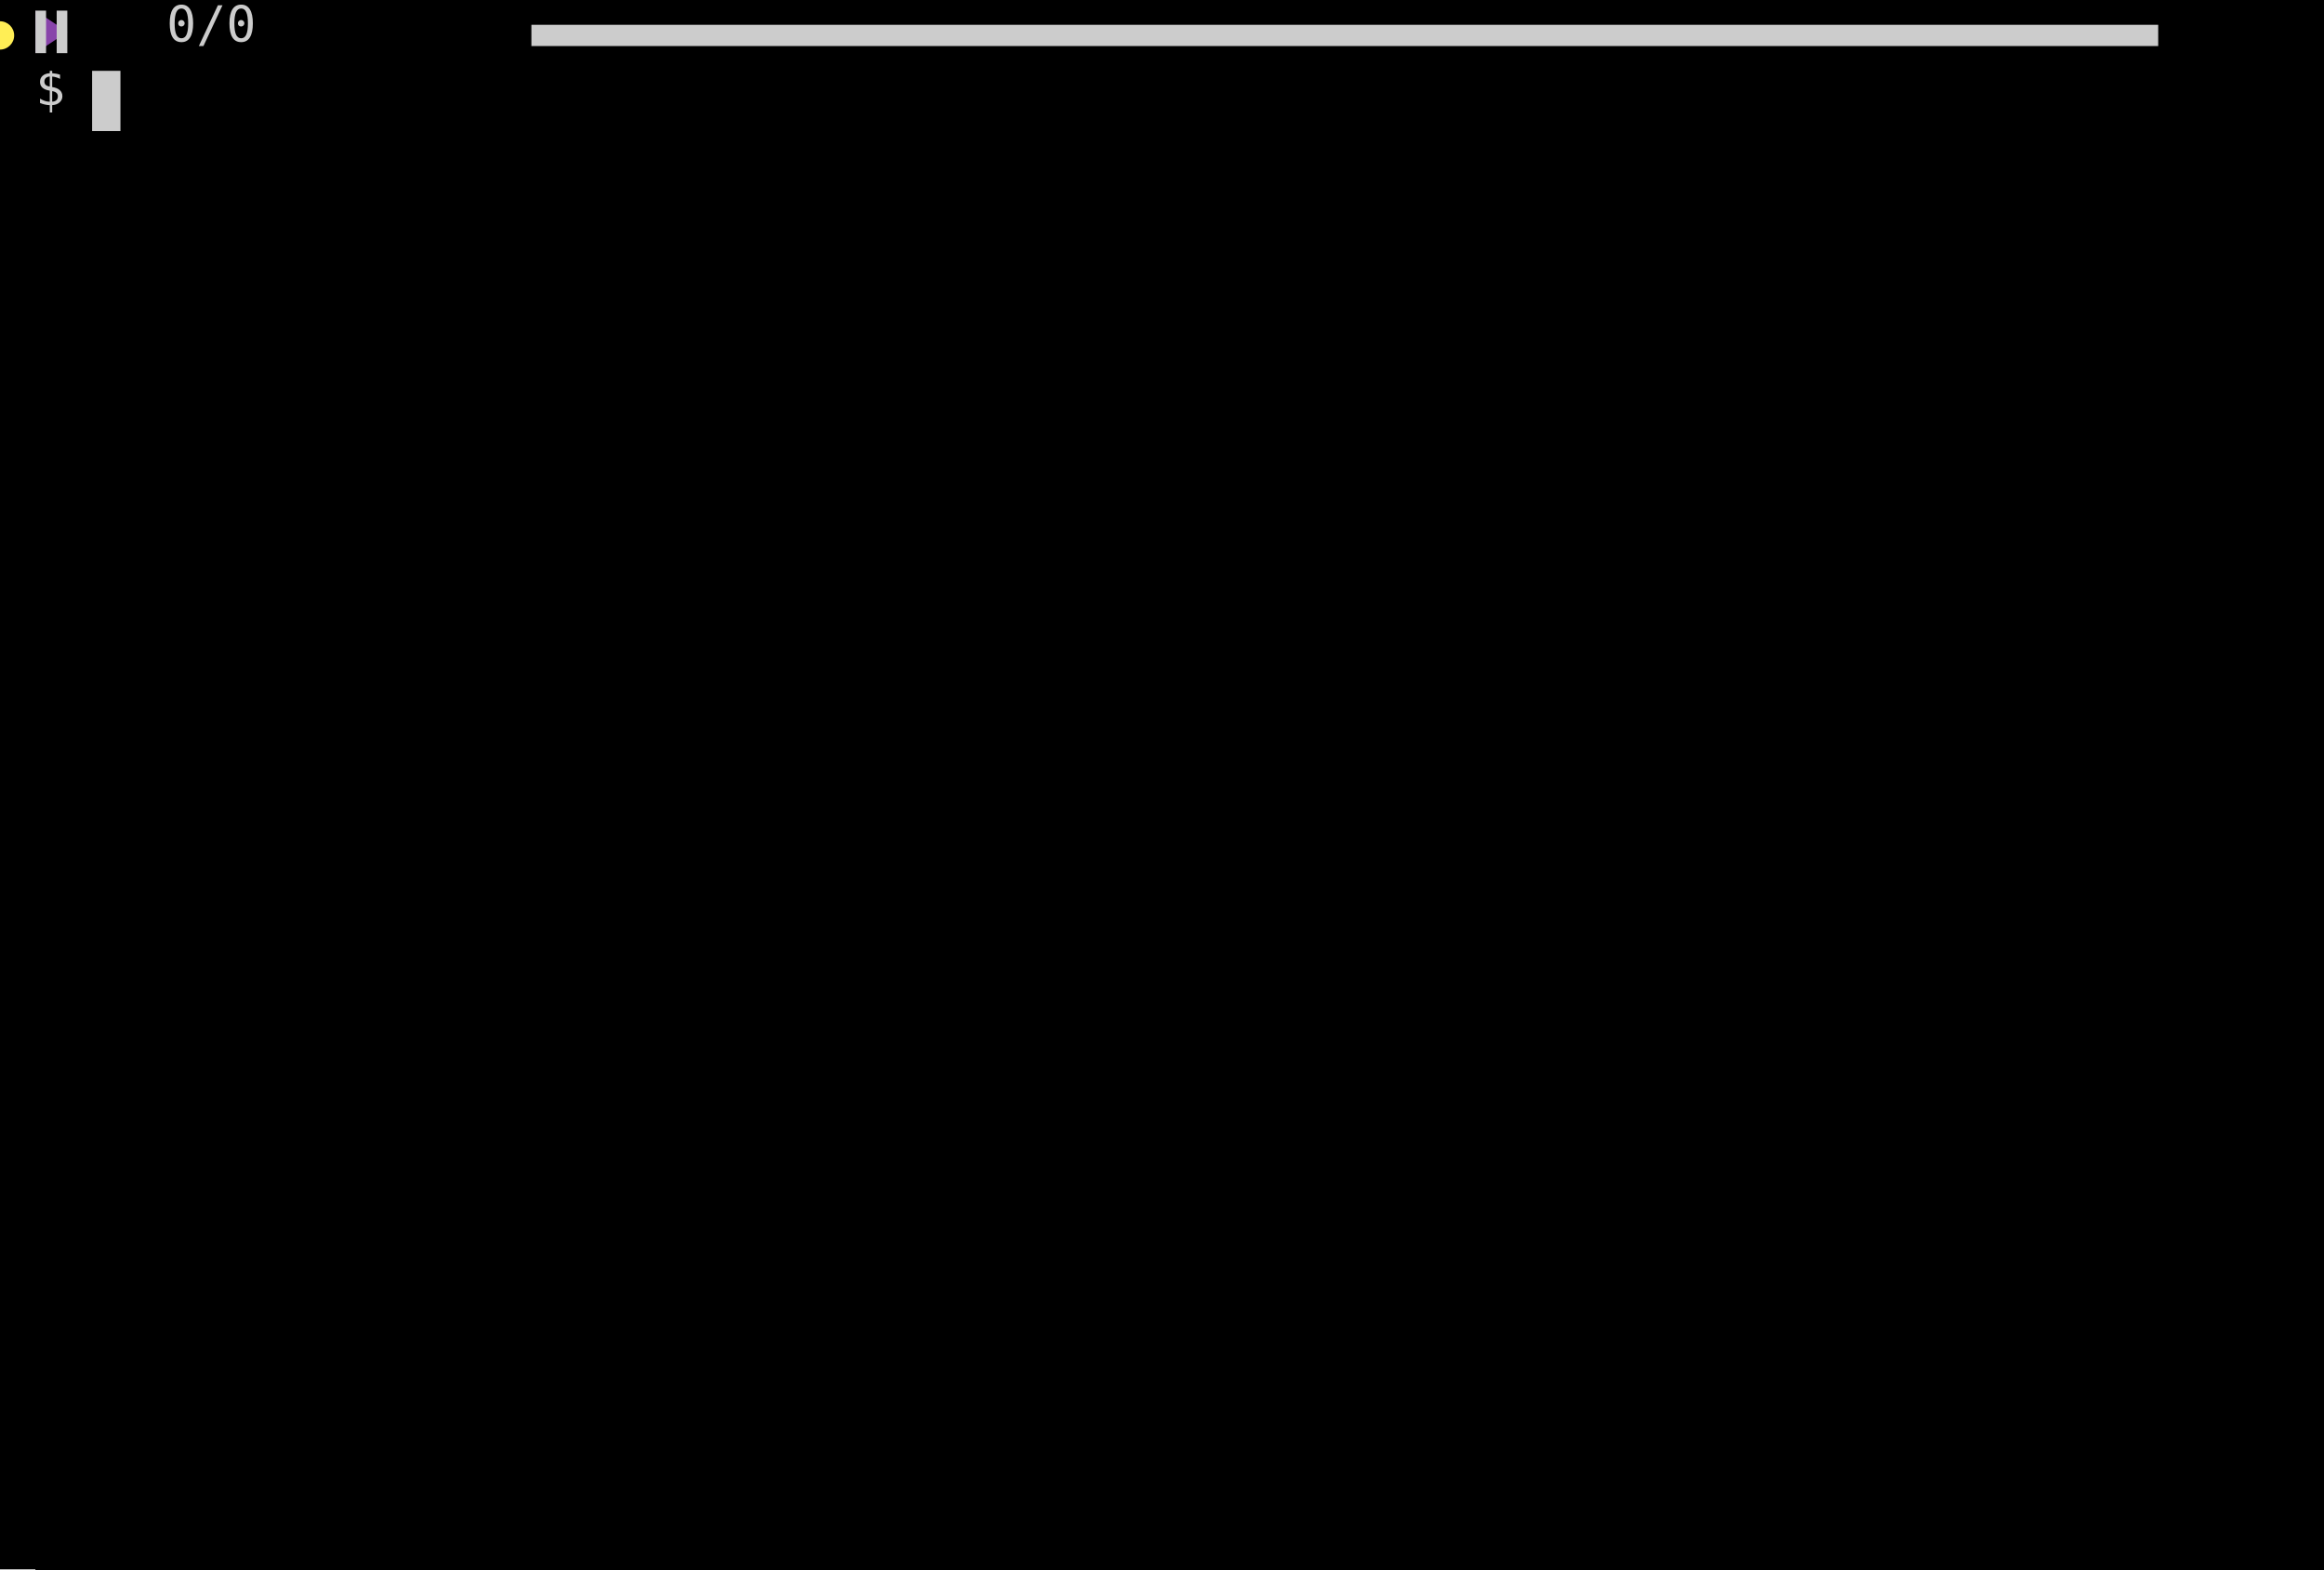
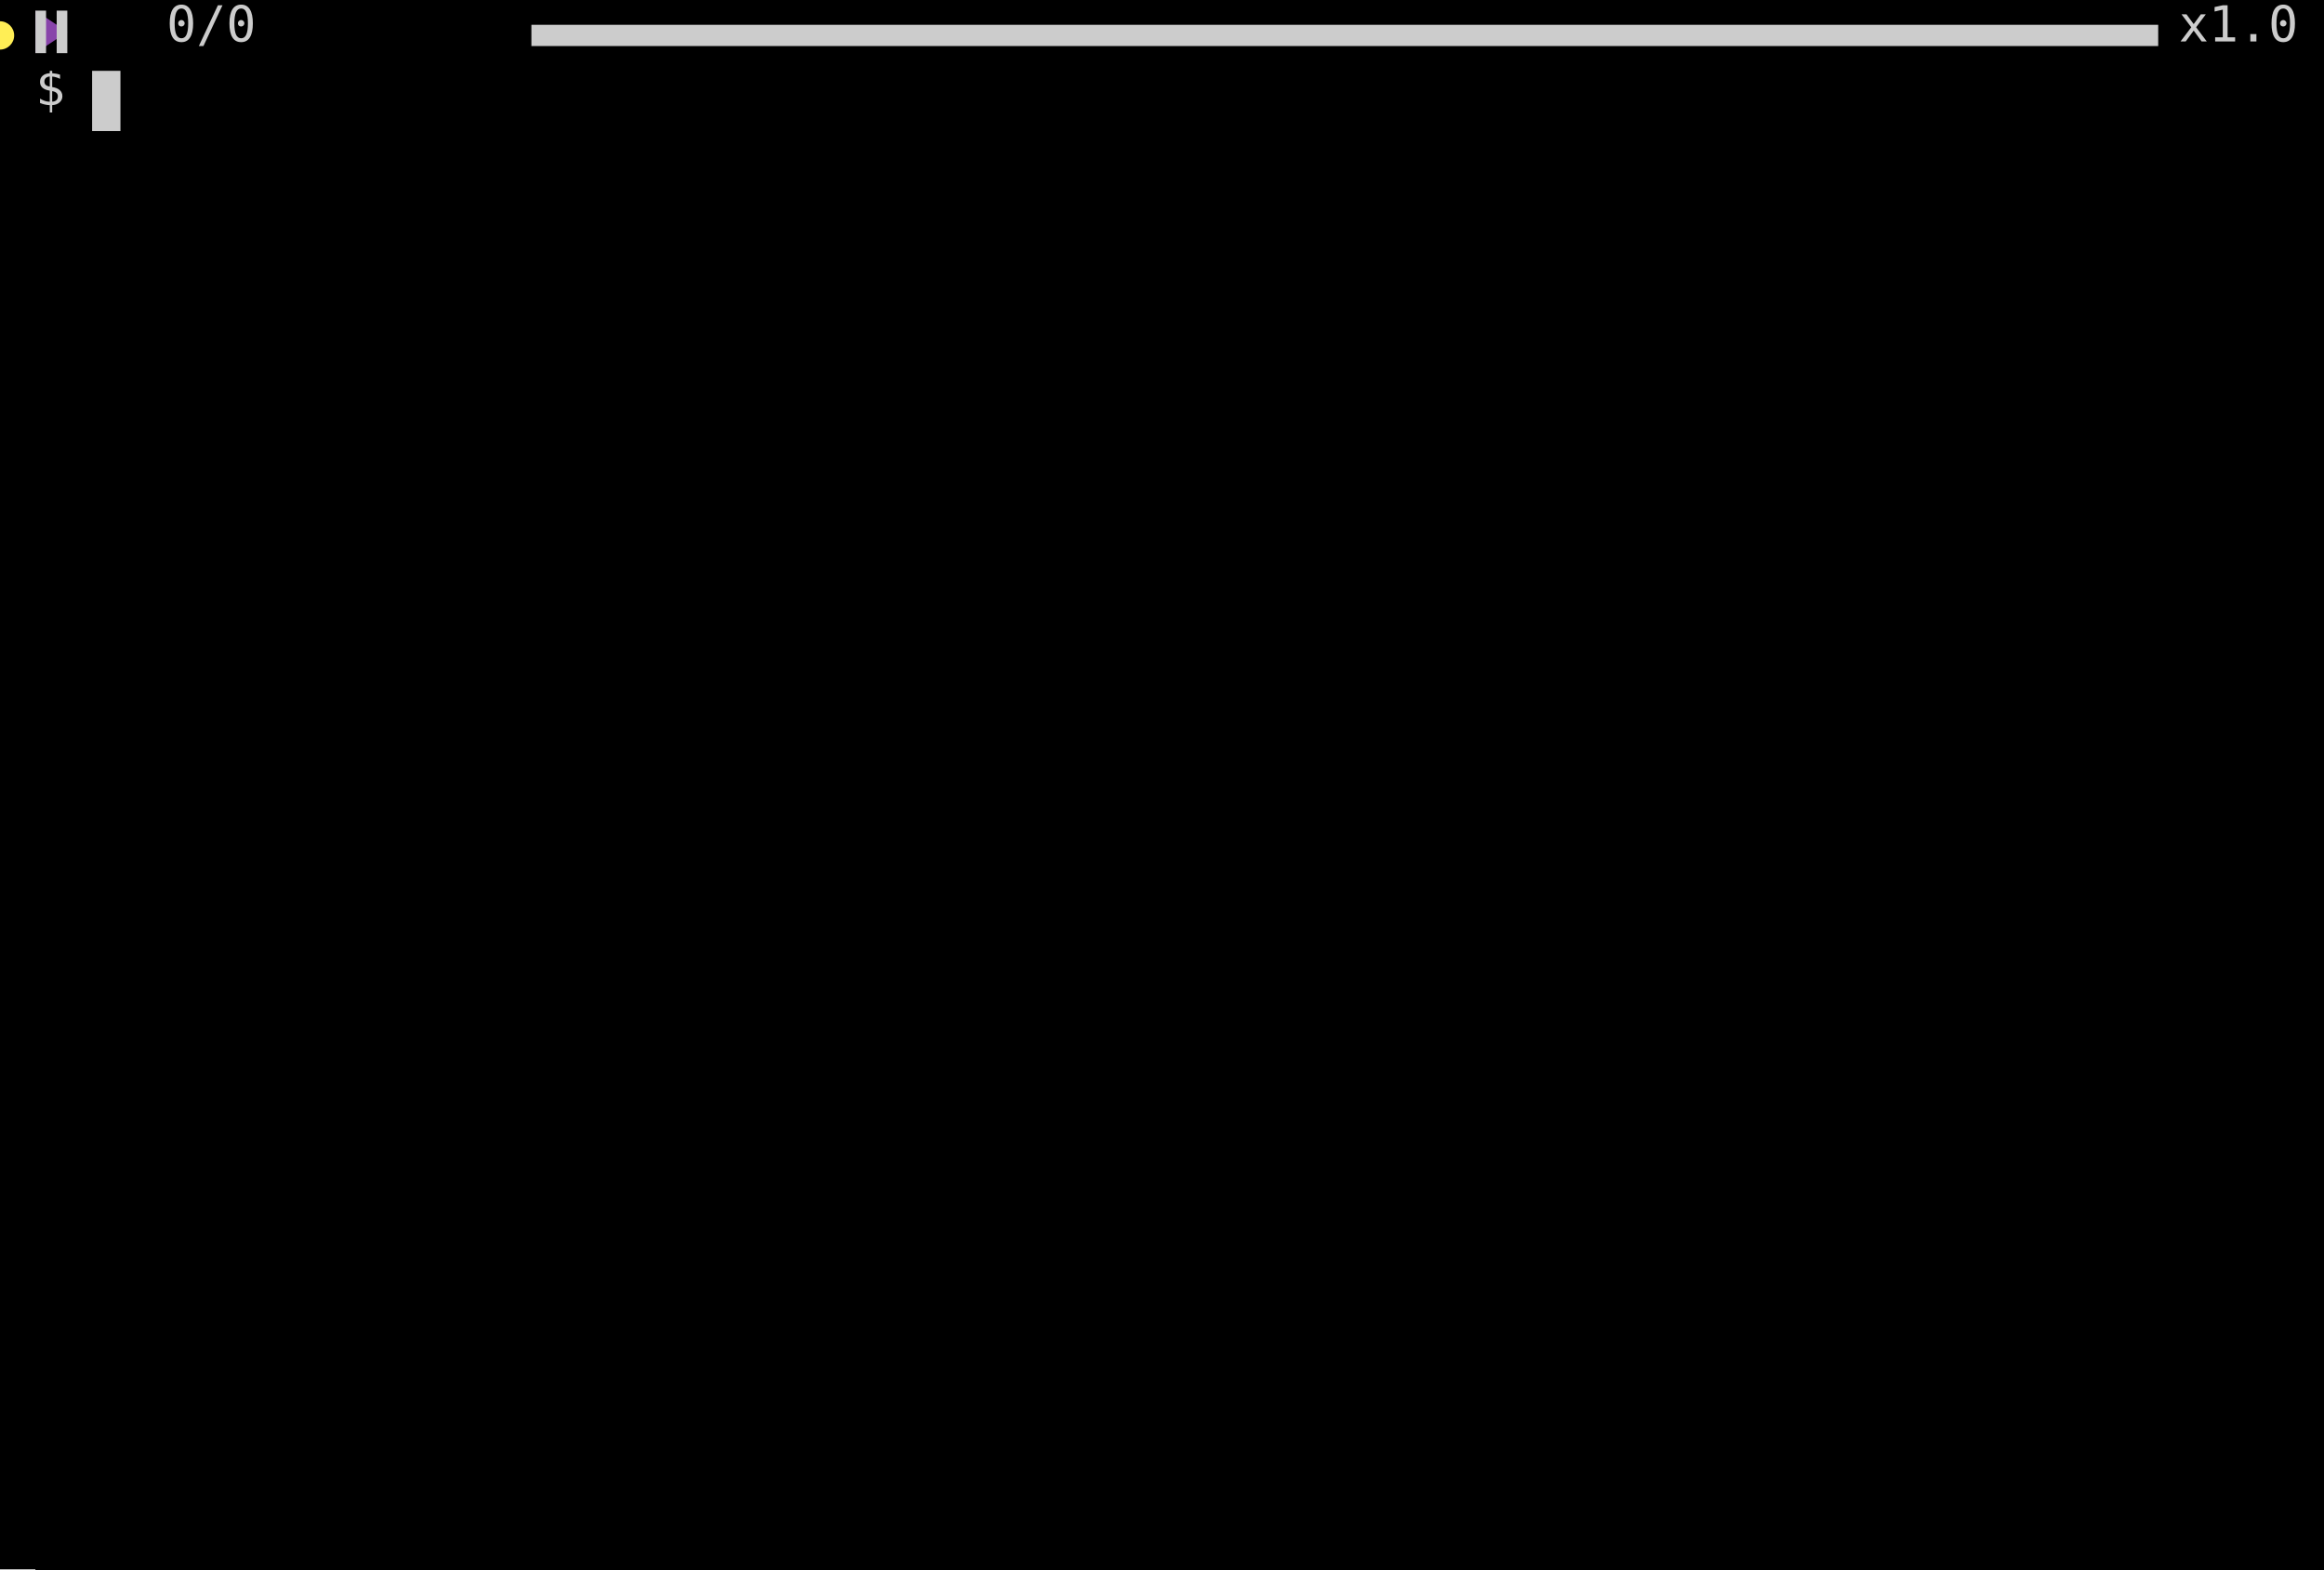
<svg xmlns="http://www.w3.org/2000/svg" xmlns:ns1="https://github.com/nbedos/termtosvg" xmlns:xlink="http://www.w3.org/1999/xlink" id="term" width="656" baseProfile="full" version="1.1" viewBox="0 0 656 443">
  <defs>
    <ns1:template_settings>
      <ns1:screen_geometry columns="80" rows="24" />
      <ns1:animation type="waapi" />
    </ns1:template_settings>
    <rect id="slider_wide_track" width="70%" height="6" />
    <rect id="slider_track" width="70%" height="6" />
+     <rect id="bppbutton" width="11" height="12" />
+     <rect id="bpspeedo" width="35" height="20" />
    <circle id="slider_button" r="4px" />
-     <rect id="bppbutton" width="11" height="12" />
    <g id="icon-play">
      <path d="M0 0l9 6-9 6z" />
    </g>
    <g id="icon-pause">
      <path d="M0 0h3v12H0zm6 0h3v12h-3zM0 0z" />
    </g>
    <style type="text/css" id="generated-style">
        #screen {
            font-family: 'DejaVu Sans Mono', monospace;
            font-style: normal;
            font-size: 14px;
        }

        text {
            dominant-baseline: text-before-edge;
            white-space: pre;
        }
    </style>
    <style type="text/css" id="user-style">
-       .foreground{fill:#ccc}.background{fill:#000},.color0{fill:#111}.color1 {fill: #f05}.color2 {fill: #de1;}.color3 {fill: #fe5;}.color4{fill:#08c}.color5{fill:#839}.color6{fill:#0cc}.color7{fill:#eee}.color8{fill:#000}.color9{fill:#f06}.color10{fill:#de1}.color11{fill:#fe5}.color12{fill:#49c}.color13{fill:#84a}.color14{fill:#0cd}.color15{fill:#fff}
+       .foreground{fill:#ccc}.background{fill:#000}.trans{fill:transparent}.color0{fill:#111}.color1 {fill: #f05}.color2 {fill: #de1}.color3 {fill: #fe5}.color4{fill:#08c}.color5{fill:#839}.color6{fill:#0cc}.color7{fill:#eee}.color8{fill:#000}.color9{fill:#f06}.color10{fill:#de1}.color11{fill:#fe5}.color12{fill:#49c}.color13{fill:#84a}.color14{fill:#0cd}.color15{fill:#fff}
    </style>
  </defs>
  <rect id="terminalui" class="background" width="100%" height="100%" />
  <svg id="screen" width="656" height="428" x="10" y="20" preserveAspectRatio="xMidYMin slice" viewBox="0 0 656 428">
    <rect class="background" height="100%" width="100%" x="0" y="0" />
    <defs>
      <g id="g1">
        <text x="0" textLength="16" class="foreground">$ </text>
        <text x="16" textLength="8" class="background"> </text>
      </g>
      <g id="g2">
        <text x="0" textLength="640" class="foreground">$ qemu-system-x86_64 -m 512M -enable-kvm -nographic -bios /usr/share/ovmf/OVMF.f</text>
      </g>
      <g id="g3">
        <text x="0" textLength="352" class="foreground">d -cpu host -drive file=fat:rw:./,format=raw</text>
        <text x="352" textLength="8" class="background"> </text>
      </g>
      <g id="g4">
        <text x="0" textLength="352" class="foreground">d -cpu host -drive file=fat:rw:./,format=raw</text>
      </g>
      <g id="g5">
        <text x="0" textLength="8" class="background"> </text>
      </g>
      <g id="g6">
        <text x="0" textLength="8" class="background"> </text>
        <text x="8" textLength="632" class="foreground">                                                                               </text>
      </g>
      <g id="g7">
        <text x="0" textLength="352" class="foreground">                                            </text>
      </g>
      <g id="g8">
        <text x="0" textLength="640" class="foreground">BdsDxe: failed to load Boot0001 "UEFI QEMU DVD-ROM QM00003 " from PciRoot(0x0)/P</text>
      </g>
      <g id="g9">
        <text x="0" textLength="384" class="foreground">ci(0x1,0x1)/Ata(Secondary,Master,0x0): Not Found</text>
      </g>
      <g id="g10">
        <text x="0" textLength="640" class="foreground">BdsDxe: loading Boot0002 "UEFI QEMU HARDDISK QM00001 " from PciRoot(0x0)/Pci(0x1</text>
      </g>
      <g id="g11">
        <text x="0" textLength="232" class="foreground">,0x1)/Ata(Primary,Master,0x0)</text>
      </g>
      <g id="g12">
        <text x="0" textLength="640" class="foreground">BdsDxe: starting Boot0002 "UEFI QEMU HARDDISK QM00001 " from PciRoot(0x0)/Pci(0x</text>
      </g>
      <g id="g13">
        <text x="0" textLength="240" class="foreground">1,0x1)/Ata(Primary,Master,0x0)</text>
      </g>
      <g id="g14">
        <text x="0" textLength="336" class="foreground">systemd-stub@0x19296000 257~devel-g8b3b01c</text>
      </g>
      <g id="g15">
        <text x="0" textLength="32" class="foreground">[   </text>
        <text x="32" textLength="8" class="background"> </text>
      </g>
      <g id="g16">
        <text x="0" textLength="640" class="foreground">[    0.000000] Linux version 6.9.0-arch1-1 (linux@archlinux) (gcc (GCC) 14.1.1 2</text>
      </g>
      <g id="g17">
        <text x="0" textLength="640" class="foreground">0240507, GNU ld (GNU Binutils) 2.42.0) #1 SMP PREEMPT_DYNAMIC Wed, 15 May 2024 0</text>
      </g>
      <g id="g18">
        <text x="0" textLength="104" class="foreground">1:27:33 +0000</text>
      </g>
      <g id="g19">
        <text x="0" textLength="640" class="foreground">[    0.026123] efi_bgrt: Ignoring BGRT: Incorrect BMP magic number 0x0 (expected</text>
      </g>
      <g id="g20">
        <text x="0" textLength="64" class="foreground"> 0x4d42)</text>
      </g>
      <g id="g21">
        <text x="0" textLength="480" class="foreground">[    0.035038] Kernel command line: console=ttyS0 loglevel=6</text>
      </g>
      <g id="g22">
        <text x="0" textLength="296" class="foreground">[    0.035119] random: crng init done</text>
      </g>
      <g id="g23">
        <text x="0" textLength="48" class="foreground">[    0</text>
        <text x="48" textLength="8" class="background"> </text>
      </g>
      <g id="g24">
        <text x="0" textLength="640" class="foreground">[    0.115966] audit: type=2000 audit(1720789794.187:1): state=initialized audit</text>
      </g>
      <g id="g25">
        <text x="0" textLength="128" class="foreground">_enabled=0 res=1</text>
      </g>
      <g id="g26">
        <text x="0" textLength="640" class="foreground">[    0.123529] acpi PNP0A03:00: fail to add MMCONFIG information, can't access e</text>
      </g>
      <g id="g27">
        <text x="0" textLength="360" class="foreground">xtended configuration space under this bridge</text>
      </g>
      <g id="g28">
        <text x="0" textLength="56" class="foreground">[    0.</text>
        <text x="56" textLength="8" class="background"> </text>
      </g>
      <g id="g29">
        <text x="0" textLength="328" class="foreground">[    0.206955] SCSI subsystem initialized</text>
      </g>
      <g id="g30">
        <text x="0" textLength="344" class="foreground">[    0.216469] VFS: Disk quotas dquot_6.6.0</text>
      </g>
      <g id="g31">
        <text x="0" textLength="392" class="foreground">[    0.250720] Initialise system trusted keyrings</text>
      </g>
      <g id="g32">
        <text x="0" textLength="352" class="foreground">[    0.251388] Key type blacklist registered</text>
      </g>
      <g id="g33">
        <text x="0" textLength="432" class="foreground">[    0.252393] integrity: Platform Keyring initialized</text>
      </g>
      <g id="g34">
        <text x="0" textLength="424" class="foreground">[    0.253074] integrity: Machine keyring initialized</text>
      </g>
      <g id="g35">
        <text x="0" textLength="360" class="foreground">[    0.268605] Key type asymmetric registered</text>
      </g>
      <g id="g36">
        <text x="0" textLength="432" class="foreground">[    0.269203] Asymmetric key parser 'x509' registered</text>
      </g>
      <g id="g37">
        <text x="0" textLength="40" class="foreground">[    </text>
        <text x="40" textLength="8" class="background"> </text>
      </g>
      <g id="g38">
        <text x="0" textLength="424" class="foreground">[    0.289930] Loading compiled-in X.509 certificates</text>
      </g>
      <g id="g39">
        <text x="0" textLength="640" class="foreground">[    0.294769] Loaded X.509 cert 'Build time autogenerated kernel key: ef8de8450</text>
      </g>
      <g id="g40">
        <text x="0" textLength="256" class="foreground">7506f100ace616b480d0bc0e2a34469'</text>
      </g>
      <g id="g41">
        <text x="0" textLength="344" class="foreground">[    0.304127] Key type .fscrypt registered</text>
      </g>
      <g id="g42">
        <text x="0" textLength="440" class="foreground">[    0.304734] Key type fscrypt-provisioning registered</text>
      </g>
      <g id="g43">
        <text x="0" textLength="56" class="foreground">Hello w</text>
        <text x="56" textLength="8" class="background"> </text>
      </g>
      <g id="g44">
        <text x="0" textLength="96" class="foreground">Hello world!</text>
      </g>
      <g id="g45">
        <text x="0" textLength="128" class="foreground">QEMU: Terminated</text>
      </g>
      <g id="g46">
        <text x="0" textLength="16" class="foreground">$ </text>
      </g>
    </defs>
    <g id="screen_view">
      <g>
        <rect x="16" y="0" width="8" height="17" class="foreground" />
        <use xlink:href="#g1" y="0" />
      </g>
      <g>
        <use xlink:href="#g2" y="442" />
        <rect x="352" y="459" width="8" height="17" class="foreground" />
        <use xlink:href="#g3" y="459" />
      </g>
      <g>
        <use xlink:href="#g2" y="884" />
        <use xlink:href="#g4" y="901" />
        <rect x="0" y="918" width="8" height="17" class="foreground" />
        <use xlink:href="#g5" y="918" />
      </g>
      <g>
        <rect x="0" y="1326" width="8" height="17" class="foreground" />
        <use xlink:href="#g6" y="1326" />
        <use xlink:href="#g7" y="1343" />
      </g>
      <g>
        <use xlink:href="#g8" y="1768" />
        <use xlink:href="#g9" y="1785" />
        <rect x="0" y="1802" width="8" height="17" class="foreground" />
        <use xlink:href="#g5" y="1802" />
      </g>
      <g>
        <use xlink:href="#g8" y="2210" />
        <use xlink:href="#g9" y="2227" />
        <use xlink:href="#g10" y="2244" />
        <use xlink:href="#g11" y="2261" />
        <rect x="0" y="2278" width="8" height="17" class="foreground" />
        <use xlink:href="#g5" y="2278" />
      </g>
      <g>
        <use xlink:href="#g8" y="2652" />
        <use xlink:href="#g9" y="2669" />
        <use xlink:href="#g10" y="2686" />
        <use xlink:href="#g11" y="2703" />
        <use xlink:href="#g12" y="2720" />
        <use xlink:href="#g13" y="2737" />
        <use xlink:href="#g14" y="2754" />
        <rect x="0" y="2771" width="8" height="17" class="foreground" />
        <use xlink:href="#g5" y="2771" />
      </g>
      <g>
        <use xlink:href="#g8" y="3094" />
        <use xlink:href="#g9" y="3111" />
        <use xlink:href="#g10" y="3128" />
        <use xlink:href="#g11" y="3145" />
        <use xlink:href="#g12" y="3162" />
        <use xlink:href="#g13" y="3179" />
        <use xlink:href="#g14" y="3196" />
        <rect x="32" y="3213" width="8" height="17" class="foreground" />
        <use xlink:href="#g15" y="3213" />
      </g>
      <g>
        <use xlink:href="#g8" y="3536" />
        <use xlink:href="#g9" y="3553" />
        <use xlink:href="#g10" y="3570" />
        <use xlink:href="#g11" y="3587" />
        <use xlink:href="#g12" y="3604" />
        <use xlink:href="#g13" y="3621" />
        <use xlink:href="#g14" y="3638" />
        <use xlink:href="#g16" y="3655" />
        <use xlink:href="#g17" y="3672" />
        <use xlink:href="#g18" y="3689" />
        <use xlink:href="#g19" y="3706" />
        <use xlink:href="#g20" y="3723" />
        <use xlink:href="#g21" y="3740" />
        <use xlink:href="#g22" y="3757" />
        <rect x="0" y="3774" width="8" height="17" class="foreground" />
        <use xlink:href="#g5" y="3774" />
      </g>
      <g>
        <use xlink:href="#g8" y="3978" />
        <use xlink:href="#g9" y="3995" />
        <use xlink:href="#g10" y="4012" />
        <use xlink:href="#g11" y="4029" />
        <use xlink:href="#g12" y="4046" />
        <use xlink:href="#g13" y="4063" />
        <use xlink:href="#g14" y="4080" />
        <use xlink:href="#g16" y="4097" />
        <use xlink:href="#g17" y="4114" />
        <use xlink:href="#g18" y="4131" />
        <use xlink:href="#g19" y="4148" />
        <use xlink:href="#g20" y="4165" />
        <use xlink:href="#g21" y="4182" />
        <use xlink:href="#g22" y="4199" />
        <rect x="48" y="4216" width="8" height="17" class="foreground" />
        <use xlink:href="#g23" y="4216" />
      </g>
      <g>
        <use xlink:href="#g8" y="4420" />
        <use xlink:href="#g9" y="4437" />
        <use xlink:href="#g10" y="4454" />
        <use xlink:href="#g11" y="4471" />
        <use xlink:href="#g12" y="4488" />
        <use xlink:href="#g13" y="4505" />
        <use xlink:href="#g14" y="4522" />
        <use xlink:href="#g16" y="4539" />
        <use xlink:href="#g17" y="4556" />
        <use xlink:href="#g18" y="4573" />
        <use xlink:href="#g19" y="4590" />
        <use xlink:href="#g20" y="4607" />
        <use xlink:href="#g21" y="4624" />
        <use xlink:href="#g22" y="4641" />
        <use xlink:href="#g24" y="4658" />
        <use xlink:href="#g25" y="4675" />
        <use xlink:href="#g26" y="4692" />
        <use xlink:href="#g27" y="4709" />
        <rect x="0" y="4726" width="8" height="17" class="foreground" />
        <use xlink:href="#g5" y="4726" />
      </g>
      <g>
        <use xlink:href="#g8" y="4862" />
        <use xlink:href="#g9" y="4879" />
        <use xlink:href="#g10" y="4896" />
        <use xlink:href="#g11" y="4913" />
        <use xlink:href="#g12" y="4930" />
        <use xlink:href="#g13" y="4947" />
        <use xlink:href="#g14" y="4964" />
        <use xlink:href="#g16" y="4981" />
        <use xlink:href="#g17" y="4998" />
        <use xlink:href="#g18" y="5015" />
        <use xlink:href="#g19" y="5032" />
        <use xlink:href="#g20" y="5049" />
        <use xlink:href="#g21" y="5066" />
        <use xlink:href="#g22" y="5083" />
        <use xlink:href="#g24" y="5100" />
        <use xlink:href="#g25" y="5117" />
        <use xlink:href="#g26" y="5134" />
        <use xlink:href="#g27" y="5151" />
        <rect x="56" y="5168" width="8" height="17" class="foreground" />
        <use xlink:href="#g28" y="5168" />
      </g>
      <g>
        <use xlink:href="#g8" y="5304" />
        <use xlink:href="#g9" y="5321" />
        <use xlink:href="#g10" y="5338" />
        <use xlink:href="#g11" y="5355" />
        <use xlink:href="#g12" y="5372" />
        <use xlink:href="#g13" y="5389" />
        <use xlink:href="#g14" y="5406" />
        <use xlink:href="#g16" y="5423" />
        <use xlink:href="#g17" y="5440" />
        <use xlink:href="#g18" y="5457" />
        <use xlink:href="#g19" y="5474" />
        <use xlink:href="#g20" y="5491" />
        <use xlink:href="#g21" y="5508" />
        <use xlink:href="#g22" y="5525" />
        <use xlink:href="#g24" y="5542" />
        <use xlink:href="#g25" y="5559" />
        <use xlink:href="#g26" y="5576" />
        <use xlink:href="#g27" y="5593" />
        <use xlink:href="#g29" y="5610" />
        <rect x="0" y="5627" width="8" height="17" class="foreground" />
        <use xlink:href="#g5" y="5627" />
      </g>
      <g>
        <use xlink:href="#g8" y="5746" />
        <use xlink:href="#g9" y="5763" />
        <use xlink:href="#g10" y="5780" />
        <use xlink:href="#g11" y="5797" />
        <use xlink:href="#g12" y="5814" />
        <use xlink:href="#g13" y="5831" />
        <use xlink:href="#g14" y="5848" />
        <use xlink:href="#g16" y="5865" />
        <use xlink:href="#g17" y="5882" />
        <use xlink:href="#g18" y="5899" />
        <use xlink:href="#g19" y="5916" />
        <use xlink:href="#g20" y="5933" />
        <use xlink:href="#g21" y="5950" />
        <use xlink:href="#g22" y="5967" />
        <use xlink:href="#g24" y="5984" />
        <use xlink:href="#g25" y="6001" />
        <use xlink:href="#g26" y="6018" />
        <use xlink:href="#g27" y="6035" />
        <use xlink:href="#g29" y="6052" />
        <use xlink:href="#g30" y="6069" />
        <rect x="0" y="6086" width="8" height="17" class="foreground" />
        <use xlink:href="#g5" y="6086" />
      </g>
      <g>
        <use xlink:href="#g8" y="6188" />
        <use xlink:href="#g9" y="6205" />
        <use xlink:href="#g10" y="6222" />
        <use xlink:href="#g11" y="6239" />
        <use xlink:href="#g12" y="6256" />
        <use xlink:href="#g13" y="6273" />
        <use xlink:href="#g14" y="6290" />
        <use xlink:href="#g16" y="6307" />
        <use xlink:href="#g17" y="6324" />
        <use xlink:href="#g18" y="6341" />
        <use xlink:href="#g19" y="6358" />
        <use xlink:href="#g20" y="6375" />
        <use xlink:href="#g21" y="6392" />
        <use xlink:href="#g22" y="6409" />
        <use xlink:href="#g24" y="6426" />
        <use xlink:href="#g25" y="6443" />
        <use xlink:href="#g26" y="6460" />
        <use xlink:href="#g27" y="6477" />
        <use xlink:href="#g29" y="6494" />
        <use xlink:href="#g30" y="6511" />
        <rect x="56" y="6528" width="8" height="17" class="foreground" />
        <use xlink:href="#g28" y="6528" />
      </g>
      <g>
        <use xlink:href="#g9" y="6630" />
        <use xlink:href="#g10" y="6647" />
        <use xlink:href="#g11" y="6664" />
        <use xlink:href="#g12" y="6681" />
        <use xlink:href="#g13" y="6698" />
        <use xlink:href="#g14" y="6715" />
        <use xlink:href="#g16" y="6732" />
        <use xlink:href="#g17" y="6749" />
        <use xlink:href="#g18" y="6766" />
        <use xlink:href="#g19" y="6783" />
        <use xlink:href="#g20" y="6800" />
        <use xlink:href="#g21" y="6817" />
        <use xlink:href="#g22" y="6834" />
        <use xlink:href="#g24" y="6851" />
        <use xlink:href="#g25" y="6868" />
        <use xlink:href="#g26" y="6885" />
        <use xlink:href="#g27" y="6902" />
        <use xlink:href="#g29" y="6919" />
        <use xlink:href="#g30" y="6936" />
        <use xlink:href="#g31" y="6953" />
        <use xlink:href="#g32" y="6970" />
        <use xlink:href="#g33" y="6987" />
        <use xlink:href="#g34" y="7004" />
        <rect x="0" y="7021" width="8" height="17" class="foreground" />
        <use xlink:href="#g5" y="7021" />
      </g>
      <g>
        <use xlink:href="#g9" y="7072" />
        <use xlink:href="#g10" y="7089" />
        <use xlink:href="#g11" y="7106" />
        <use xlink:href="#g12" y="7123" />
        <use xlink:href="#g13" y="7140" />
        <use xlink:href="#g14" y="7157" />
        <use xlink:href="#g16" y="7174" />
        <use xlink:href="#g17" y="7191" />
        <use xlink:href="#g18" y="7208" />
        <use xlink:href="#g19" y="7225" />
        <use xlink:href="#g20" y="7242" />
        <use xlink:href="#g21" y="7259" />
        <use xlink:href="#g22" y="7276" />
        <use xlink:href="#g24" y="7293" />
        <use xlink:href="#g25" y="7310" />
        <use xlink:href="#g26" y="7327" />
        <use xlink:href="#g27" y="7344" />
        <use xlink:href="#g29" y="7361" />
        <use xlink:href="#g30" y="7378" />
        <use xlink:href="#g31" y="7395" />
        <use xlink:href="#g32" y="7412" />
        <use xlink:href="#g33" y="7429" />
        <use xlink:href="#g34" y="7446" />
        <rect x="32" y="7463" width="8" height="17" class="foreground" />
        <use xlink:href="#g15" y="7463" />
      </g>
      <g>
        <use xlink:href="#g11" y="7514" />
        <use xlink:href="#g12" y="7531" />
        <use xlink:href="#g13" y="7548" />
        <use xlink:href="#g14" y="7565" />
        <use xlink:href="#g16" y="7582" />
        <use xlink:href="#g17" y="7599" />
        <use xlink:href="#g18" y="7616" />
        <use xlink:href="#g19" y="7633" />
        <use xlink:href="#g20" y="7650" />
        <use xlink:href="#g21" y="7667" />
        <use xlink:href="#g22" y="7684" />
        <use xlink:href="#g24" y="7701" />
        <use xlink:href="#g25" y="7718" />
        <use xlink:href="#g26" y="7735" />
        <use xlink:href="#g27" y="7752" />
        <use xlink:href="#g29" y="7769" />
        <use xlink:href="#g30" y="7786" />
        <use xlink:href="#g31" y="7803" />
        <use xlink:href="#g32" y="7820" />
        <use xlink:href="#g33" y="7837" />
        <use xlink:href="#g34" y="7854" />
        <use xlink:href="#g35" y="7871" />
        <use xlink:href="#g36" y="7888" />
        <rect x="0" y="7905" width="8" height="17" class="foreground" />
        <use xlink:href="#g5" y="7905" />
      </g>
      <g>
        <use xlink:href="#g11" y="7956" />
        <use xlink:href="#g12" y="7973" />
        <use xlink:href="#g13" y="7990" />
        <use xlink:href="#g14" y="8007" />
        <use xlink:href="#g16" y="8024" />
        <use xlink:href="#g17" y="8041" />
        <use xlink:href="#g18" y="8058" />
        <use xlink:href="#g19" y="8075" />
        <use xlink:href="#g20" y="8092" />
        <use xlink:href="#g21" y="8109" />
        <use xlink:href="#g22" y="8126" />
        <use xlink:href="#g24" y="8143" />
        <use xlink:href="#g25" y="8160" />
        <use xlink:href="#g26" y="8177" />
        <use xlink:href="#g27" y="8194" />
        <use xlink:href="#g29" y="8211" />
        <use xlink:href="#g30" y="8228" />
        <use xlink:href="#g31" y="8245" />
        <use xlink:href="#g32" y="8262" />
        <use xlink:href="#g33" y="8279" />
        <use xlink:href="#g34" y="8296" />
        <use xlink:href="#g35" y="8313" />
        <use xlink:href="#g36" y="8330" />
        <rect x="40" y="8347" width="8" height="17" class="foreground" />
        <use xlink:href="#g37" y="8347" />
      </g>
      <g>
        <use xlink:href="#g14" y="8398" />
        <use xlink:href="#g16" y="8415" />
        <use xlink:href="#g17" y="8432" />
        <use xlink:href="#g18" y="8449" />
        <use xlink:href="#g19" y="8466" />
        <use xlink:href="#g20" y="8483" />
        <use xlink:href="#g21" y="8500" />
        <use xlink:href="#g22" y="8517" />
        <use xlink:href="#g24" y="8534" />
        <use xlink:href="#g25" y="8551" />
        <use xlink:href="#g26" y="8568" />
        <use xlink:href="#g27" y="8585" />
        <use xlink:href="#g29" y="8602" />
        <use xlink:href="#g30" y="8619" />
        <use xlink:href="#g31" y="8636" />
        <use xlink:href="#g32" y="8653" />
        <use xlink:href="#g33" y="8670" />
        <use xlink:href="#g34" y="8687" />
        <use xlink:href="#g35" y="8704" />
        <use xlink:href="#g36" y="8721" />
        <use xlink:href="#g38" y="8738" />
        <use xlink:href="#g39" y="8755" />
        <use xlink:href="#g40" y="8772" />
        <rect x="0" y="8789" width="8" height="17" class="foreground" />
        <use xlink:href="#g5" y="8789" />
      </g>
      <g>
        <use xlink:href="#g14" y="8840" />
        <use xlink:href="#g16" y="8857" />
        <use xlink:href="#g17" y="8874" />
        <use xlink:href="#g18" y="8891" />
        <use xlink:href="#g19" y="8908" />
        <use xlink:href="#g20" y="8925" />
        <use xlink:href="#g21" y="8942" />
        <use xlink:href="#g22" y="8959" />
        <use xlink:href="#g24" y="8976" />
        <use xlink:href="#g25" y="8993" />
        <use xlink:href="#g26" y="9010" />
        <use xlink:href="#g27" y="9027" />
        <use xlink:href="#g29" y="9044" />
        <use xlink:href="#g30" y="9061" />
        <use xlink:href="#g31" y="9078" />
        <use xlink:href="#g32" y="9095" />
        <use xlink:href="#g33" y="9112" />
        <use xlink:href="#g34" y="9129" />
        <use xlink:href="#g35" y="9146" />
        <use xlink:href="#g36" y="9163" />
        <use xlink:href="#g38" y="9180" />
        <use xlink:href="#g39" y="9197" />
        <use xlink:href="#g40" y="9214" />
        <rect x="56" y="9231" width="8" height="17" class="foreground" />
        <use xlink:href="#g28" y="9231" />
      </g>
      <g>
        <use xlink:href="#g17" y="9282" />
        <use xlink:href="#g18" y="9299" />
        <use xlink:href="#g19" y="9316" />
        <use xlink:href="#g20" y="9333" />
        <use xlink:href="#g21" y="9350" />
        <use xlink:href="#g22" y="9367" />
        <use xlink:href="#g24" y="9384" />
        <use xlink:href="#g25" y="9401" />
        <use xlink:href="#g26" y="9418" />
        <use xlink:href="#g27" y="9435" />
        <use xlink:href="#g29" y="9452" />
        <use xlink:href="#g30" y="9469" />
        <use xlink:href="#g31" y="9486" />
        <use xlink:href="#g32" y="9503" />
        <use xlink:href="#g33" y="9520" />
        <use xlink:href="#g34" y="9537" />
        <use xlink:href="#g35" y="9554" />
        <use xlink:href="#g36" y="9571" />
        <use xlink:href="#g38" y="9588" />
        <use xlink:href="#g39" y="9605" />
        <use xlink:href="#g40" y="9622" />
        <use xlink:href="#g41" y="9639" />
        <use xlink:href="#g42" y="9656" />
        <rect x="0" y="9673" width="8" height="17" class="foreground" />
        <use xlink:href="#g5" y="9673" />
      </g>
      <g>
        <use xlink:href="#g17" y="9724" />
        <use xlink:href="#g18" y="9741" />
        <use xlink:href="#g19" y="9758" />
        <use xlink:href="#g20" y="9775" />
        <use xlink:href="#g21" y="9792" />
        <use xlink:href="#g22" y="9809" />
        <use xlink:href="#g24" y="9826" />
        <use xlink:href="#g25" y="9843" />
        <use xlink:href="#g26" y="9860" />
        <use xlink:href="#g27" y="9877" />
        <use xlink:href="#g29" y="9894" />
        <use xlink:href="#g30" y="9911" />
        <use xlink:href="#g31" y="9928" />
        <use xlink:href="#g32" y="9945" />
        <use xlink:href="#g33" y="9962" />
        <use xlink:href="#g34" y="9979" />
        <use xlink:href="#g35" y="9996" />
        <use xlink:href="#g36" y="10013" />
        <use xlink:href="#g38" y="10030" />
        <use xlink:href="#g39" y="10047" />
        <use xlink:href="#g40" y="10064" />
        <use xlink:href="#g41" y="10081" />
        <use xlink:href="#g42" y="10098" />
        <rect x="56" y="10115" width="8" height="17" class="foreground" />
        <use xlink:href="#g43" y="10115" />
      </g>
      <g>
        <use xlink:href="#g18" y="10166" />
        <use xlink:href="#g19" y="10183" />
        <use xlink:href="#g20" y="10200" />
        <use xlink:href="#g21" y="10217" />
        <use xlink:href="#g22" y="10234" />
        <use xlink:href="#g24" y="10251" />
        <use xlink:href="#g25" y="10268" />
        <use xlink:href="#g26" y="10285" />
        <use xlink:href="#g27" y="10302" />
        <use xlink:href="#g29" y="10319" />
        <use xlink:href="#g30" y="10336" />
        <use xlink:href="#g31" y="10353" />
        <use xlink:href="#g32" y="10370" />
        <use xlink:href="#g33" y="10387" />
        <use xlink:href="#g34" y="10404" />
        <use xlink:href="#g35" y="10421" />
        <use xlink:href="#g36" y="10438" />
        <use xlink:href="#g38" y="10455" />
        <use xlink:href="#g39" y="10472" />
        <use xlink:href="#g40" y="10489" />
        <use xlink:href="#g41" y="10506" />
        <use xlink:href="#g42" y="10523" />
        <use xlink:href="#g44" y="10540" />
        <rect x="0" y="10557" width="8" height="17" class="foreground" />
        <use xlink:href="#g5" y="10557" />
      </g>
      <g>
        <use xlink:href="#g19" y="10608" />
        <use xlink:href="#g20" y="10625" />
        <use xlink:href="#g21" y="10642" />
        <use xlink:href="#g22" y="10659" />
        <use xlink:href="#g24" y="10676" />
        <use xlink:href="#g25" y="10693" />
        <use xlink:href="#g26" y="10710" />
        <use xlink:href="#g27" y="10727" />
        <use xlink:href="#g29" y="10744" />
        <use xlink:href="#g30" y="10761" />
        <use xlink:href="#g31" y="10778" />
        <use xlink:href="#g32" y="10795" />
        <use xlink:href="#g33" y="10812" />
        <use xlink:href="#g34" y="10829" />
        <use xlink:href="#g35" y="10846" />
        <use xlink:href="#g36" y="10863" />
        <use xlink:href="#g38" y="10880" />
        <use xlink:href="#g39" y="10897" />
        <use xlink:href="#g40" y="10914" />
        <use xlink:href="#g41" y="10931" />
        <use xlink:href="#g42" y="10948" />
        <use xlink:href="#g44" y="10965" />
        <rect x="0" y="10999" width="8" height="17" class="foreground" />
        <use xlink:href="#g5" y="10999" />
      </g>
      <g>
        <use xlink:href="#g20" y="11050" />
        <use xlink:href="#g21" y="11067" />
        <use xlink:href="#g22" y="11084" />
        <use xlink:href="#g24" y="11101" />
        <use xlink:href="#g25" y="11118" />
        <use xlink:href="#g26" y="11135" />
        <use xlink:href="#g27" y="11152" />
        <use xlink:href="#g29" y="11169" />
        <use xlink:href="#g30" y="11186" />
        <use xlink:href="#g31" y="11203" />
        <use xlink:href="#g32" y="11220" />
        <use xlink:href="#g33" y="11237" />
        <use xlink:href="#g34" y="11254" />
        <use xlink:href="#g35" y="11271" />
        <use xlink:href="#g36" y="11288" />
        <use xlink:href="#g38" y="11305" />
        <use xlink:href="#g39" y="11322" />
        <use xlink:href="#g40" y="11339" />
        <use xlink:href="#g41" y="11356" />
        <use xlink:href="#g42" y="11373" />
        <use xlink:href="#g44" y="11390" />
        <use xlink:href="#g45" y="11424" />
        <rect x="0" y="11441" width="8" height="17" class="foreground" />
        <use xlink:href="#g5" y="11441" />
      </g>
      <g>
        <use xlink:href="#g20" y="11492" />
        <use xlink:href="#g21" y="11509" />
        <use xlink:href="#g22" y="11526" />
        <use xlink:href="#g24" y="11543" />
        <use xlink:href="#g25" y="11560" />
        <use xlink:href="#g26" y="11577" />
        <use xlink:href="#g27" y="11594" />
        <use xlink:href="#g29" y="11611" />
        <use xlink:href="#g30" y="11628" />
        <use xlink:href="#g31" y="11645" />
        <use xlink:href="#g32" y="11662" />
        <use xlink:href="#g33" y="11679" />
        <use xlink:href="#g34" y="11696" />
        <use xlink:href="#g35" y="11713" />
        <use xlink:href="#g36" y="11730" />
        <use xlink:href="#g38" y="11747" />
        <use xlink:href="#g39" y="11764" />
        <use xlink:href="#g40" y="11781" />
        <use xlink:href="#g41" y="11798" />
        <use xlink:href="#g42" y="11815" />
        <use xlink:href="#g44" y="11832" />
        <use xlink:href="#g45" y="11866" />
        <rect x="16" y="11883" width="8" height="17" class="foreground" />
        <use xlink:href="#g1" y="11883" />
      </g>
      <g>
        <use xlink:href="#g21" y="11934" />
        <use xlink:href="#g22" y="11951" />
        <use xlink:href="#g24" y="11968" />
        <use xlink:href="#g25" y="11985" />
        <use xlink:href="#g26" y="12002" />
        <use xlink:href="#g27" y="12019" />
        <use xlink:href="#g29" y="12036" />
        <use xlink:href="#g30" y="12053" />
        <use xlink:href="#g31" y="12070" />
        <use xlink:href="#g32" y="12087" />
        <use xlink:href="#g33" y="12104" />
        <use xlink:href="#g34" y="12121" />
        <use xlink:href="#g35" y="12138" />
        <use xlink:href="#g36" y="12155" />
        <use xlink:href="#g38" y="12172" />
        <use xlink:href="#g39" y="12189" />
        <use xlink:href="#g40" y="12206" />
        <use xlink:href="#g41" y="12223" />
        <use xlink:href="#g42" y="12240" />
        <use xlink:href="#g44" y="12257" />
        <use xlink:href="#g45" y="12291" />
        <use xlink:href="#g46" y="12308" />
        <rect x="0" y="12325" width="8" height="17" class="foreground" />
        <use xlink:href="#g5" y="12325" />
      </g>
    </g>
  </svg>
  <text class="foreground" id="timer" style="transform:translate(47px,2px);font-family:&quot;DejaVu Sans Mono&quot;,monospace;font-style:normal;font-size:14px">0/0</text>
+   <text class="foreground" id="speedo" style="transform:translate(615px,2px);font-family:&quot;DejaVu Sans Mono&quot;,monospace;font-style:normal;font-size:14px">x1.0</text>
  <use xlink:href="#slider_wide_track" id="wide_track" class="background" style="transform:translate(150px,7px)" />
  <use xlink:href="#slider_track" id="track" class="foreground" style="transform:translate(150px,7px)" />
-   <use xlink:href="#slider_button" id="slider_1" class="color11" style="transform:translate(0px,10px)" />
-   <use xlink:href="#bppbutton" id="ppbutton" class="background" style="transform:translate(9px,3px)" />
+   <use xlink:href="#slider_button" id="slider" class="color11" style="transform:translate(0px,10px)" />
  <use xlink:href="#icon-play" id="play" class="color13" style="transform:translate(10px,3px)" />
  <use xlink:href="#icon-pause" id="pause" class="foreground" style="transform:translate(10px,3px)" />
+   <use xlink:href="#bpspeedo" id="bspeedo" class="trans" style="transform:translate(614px,1px)" />
+   <use xlink:href="#bppbutton" id="ppbutton" class="trans" style="transform:translate(9px,3px)" />
</svg>
